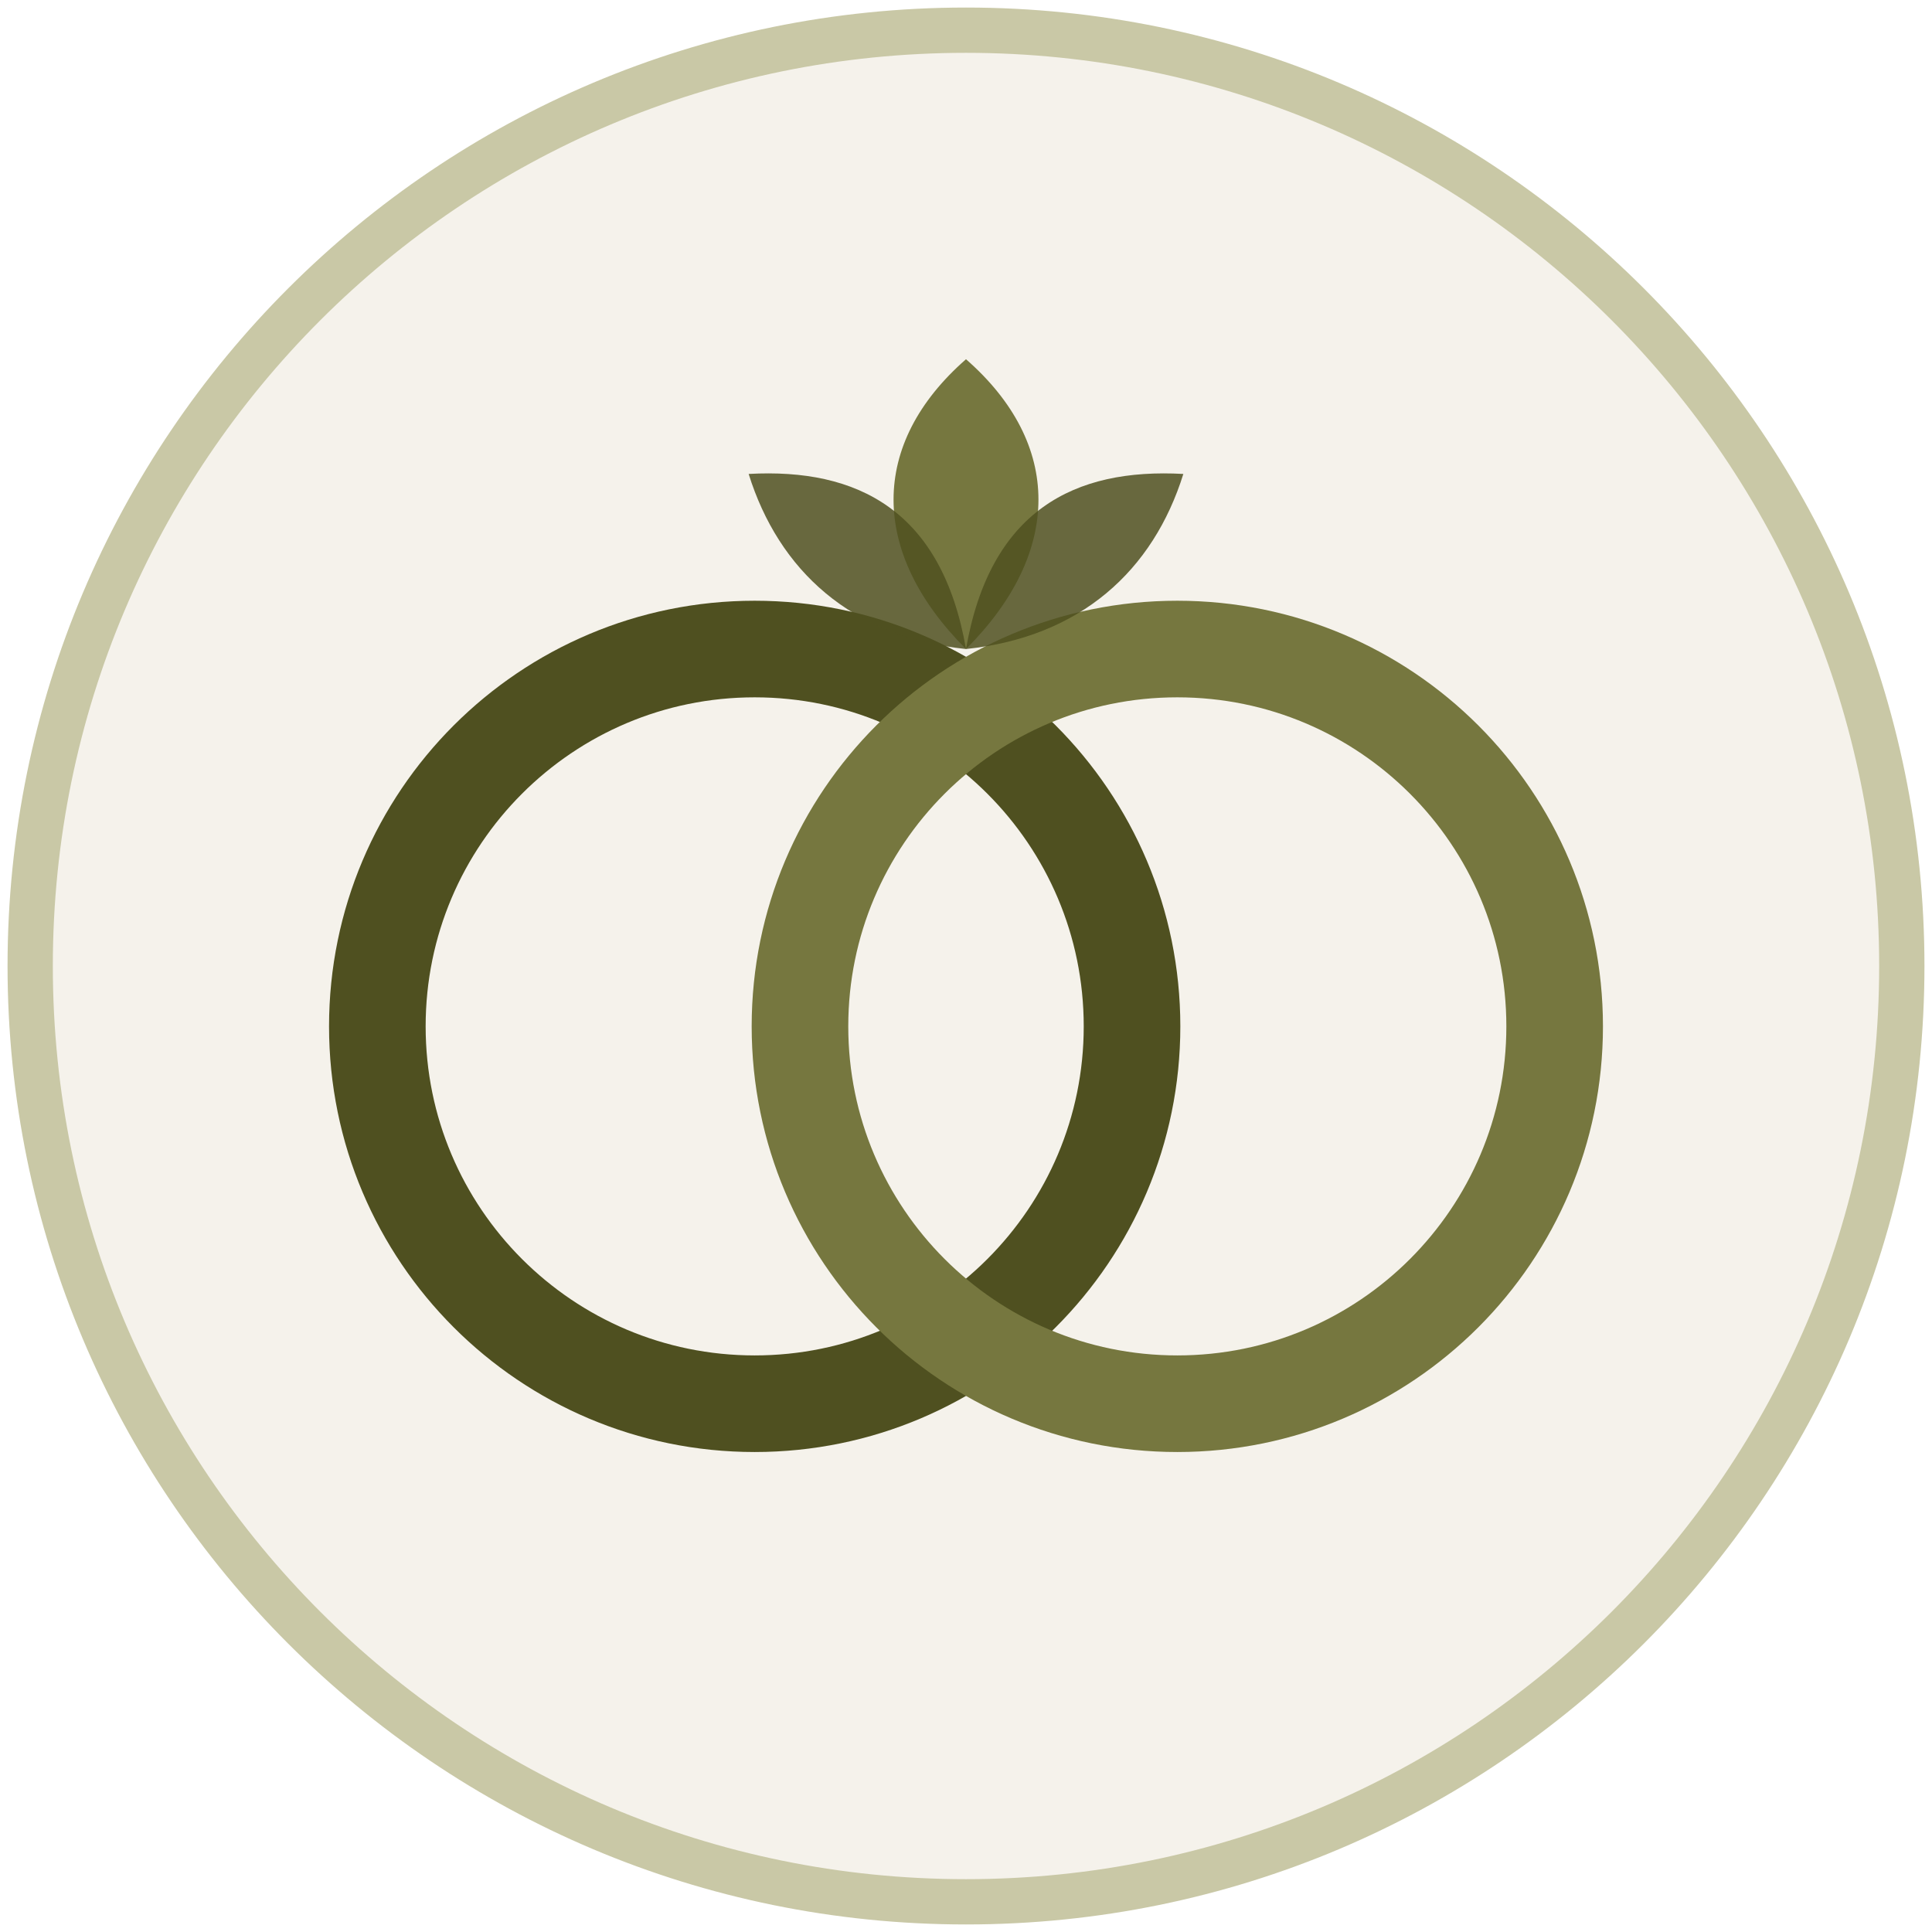
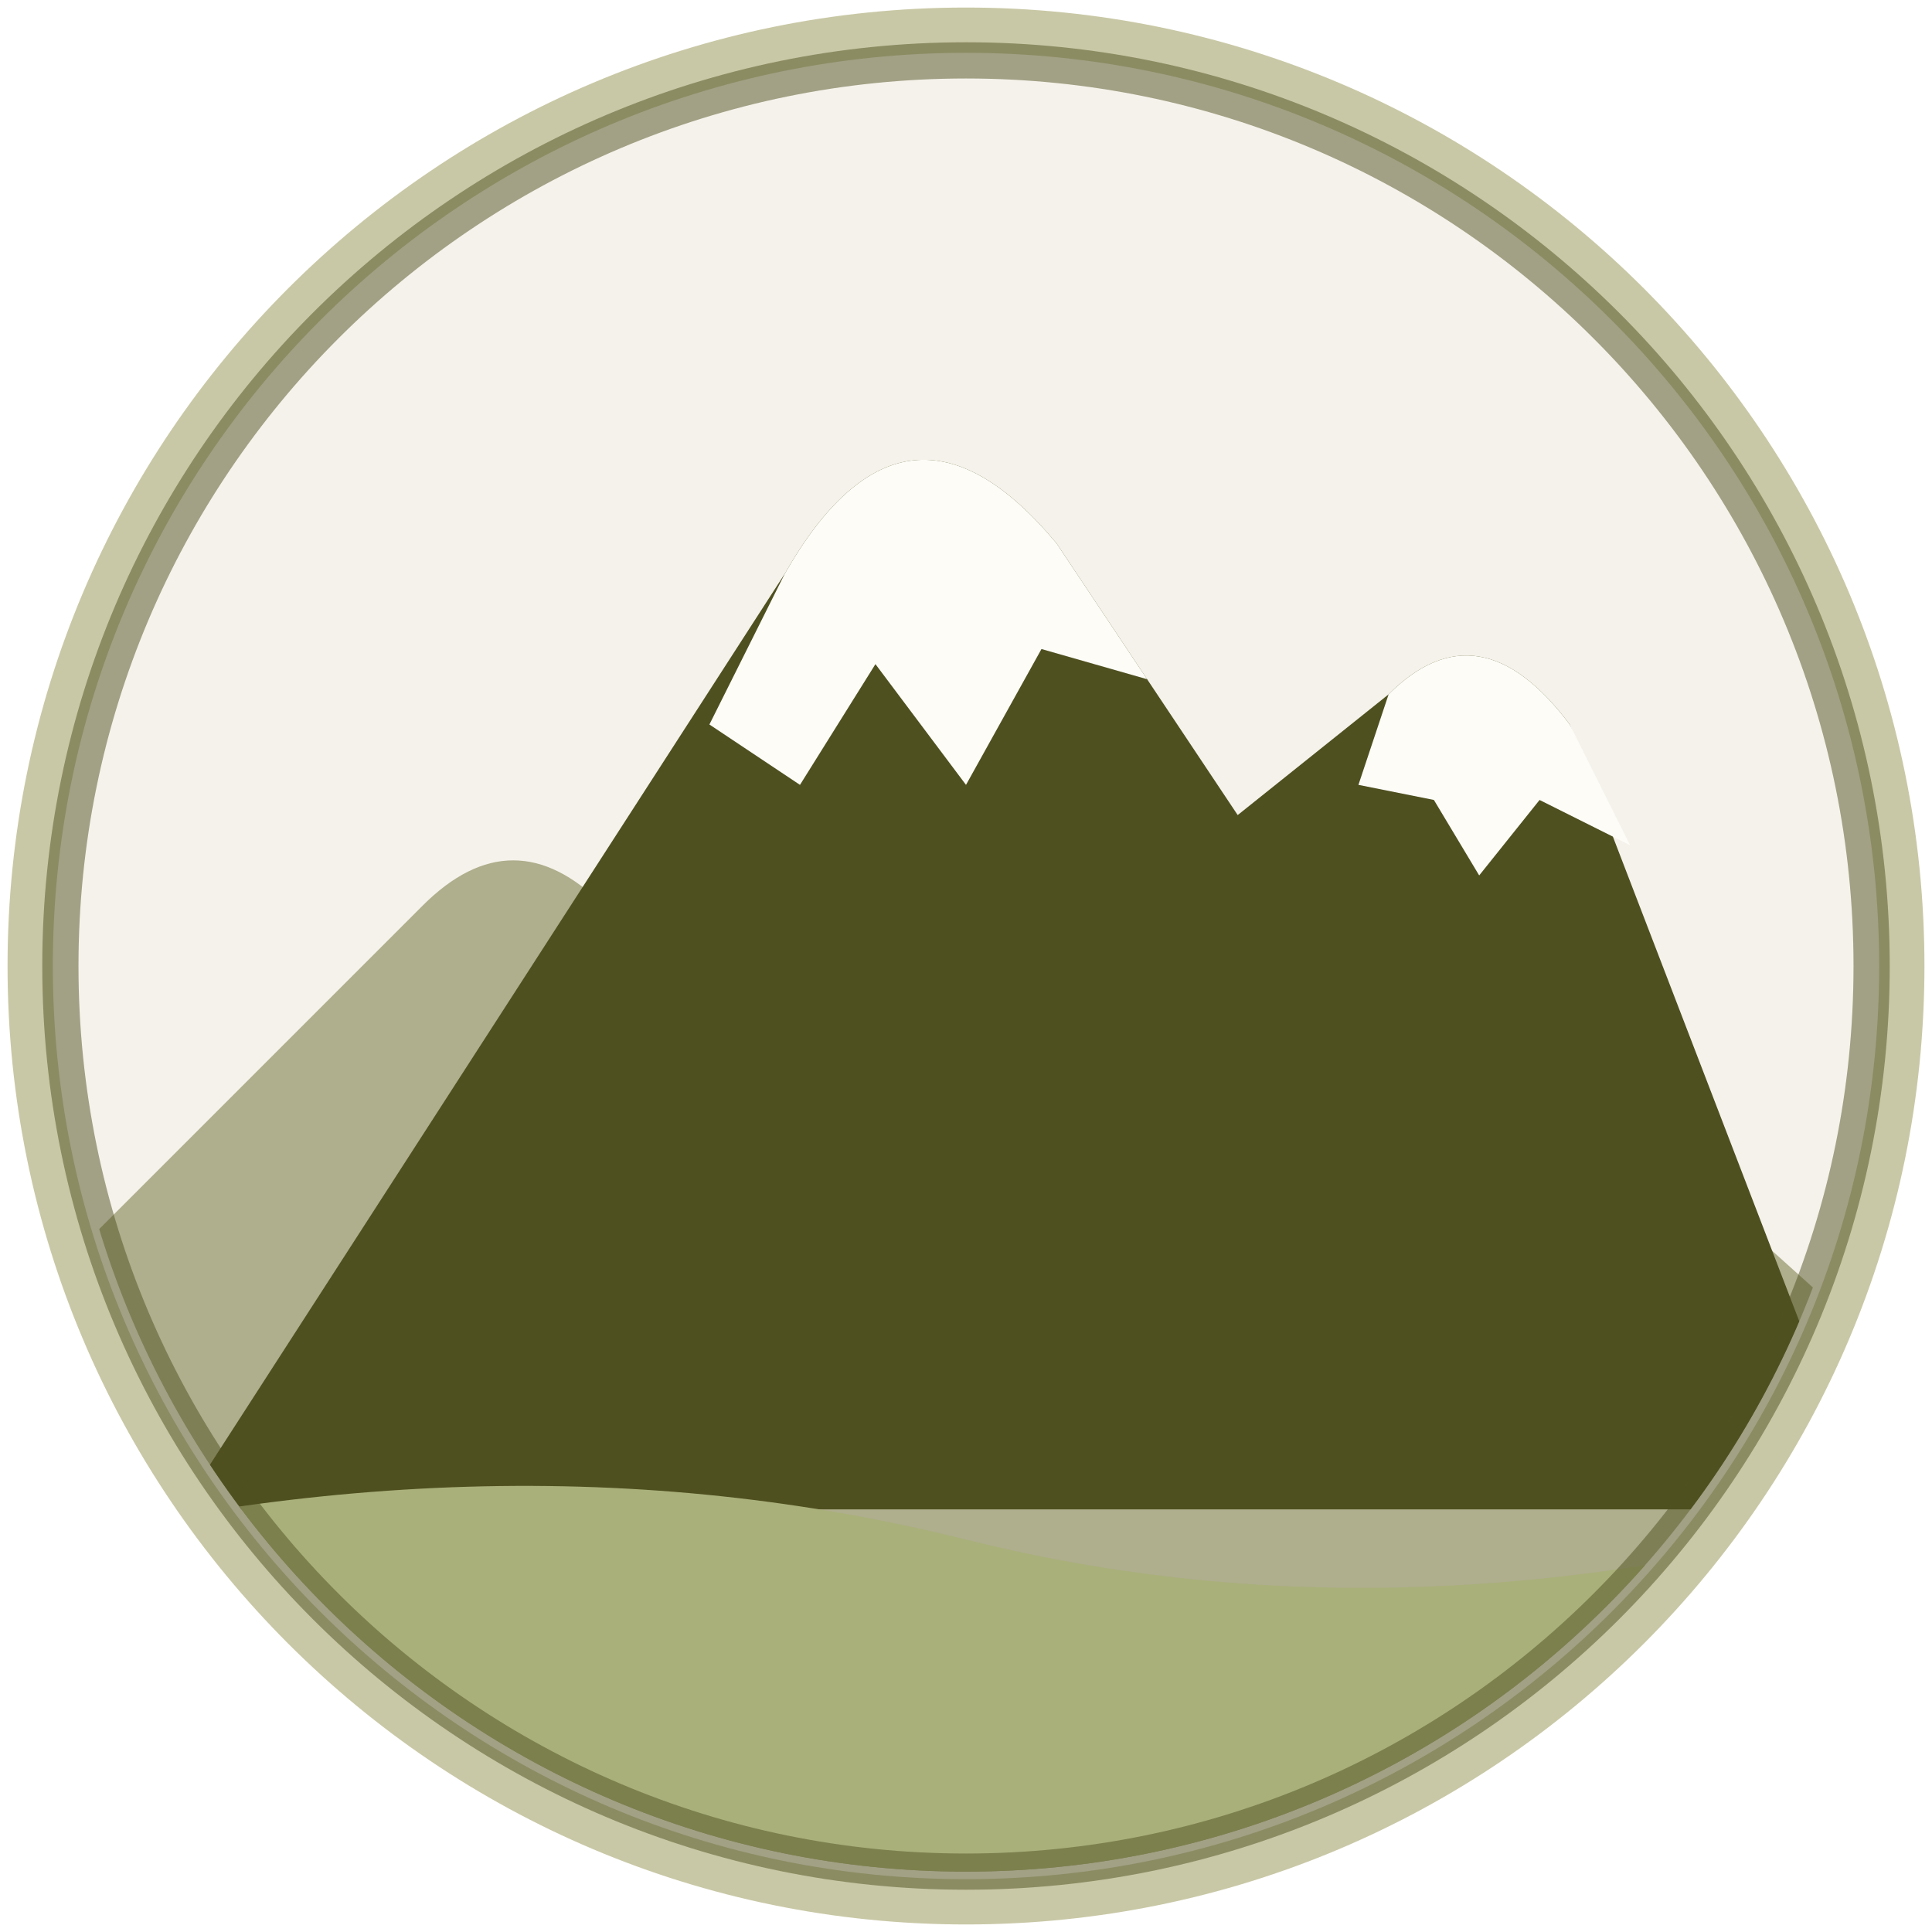
<svg xmlns="http://www.w3.org/2000/svg" viewBox="0 0 64 64">
+   <defs>
+     <clipPath id="c">
+       <circle cx="32" cy="32" r="30" />
+     </clipPath>
+   </defs>
  <circle cx="32" cy="32" r="31" fill="#f5f2eb" stroke="#c9c8a6" stroke-width="1.5" />
-   <g fill="none" stroke-linecap="round">
-     <circle cx="25" cy="34" r="12.5" stroke="#4f5020" stroke-width="3.2" />
-     <circle cx="39" cy="34" r="12.5" stroke="#76773f" stroke-width="3.2" />
+   <g clip-path="url(#c)">
+     <path d="M-2 46 L14 30 Q17 27 20 30 L26 36 L30 31 L34 36 L40 30 Q43 27 46 30 L66 48 L66 70 L-2 70 Z" fill="#76773f" opacity=".55" />
+     <path d="M6 50 L26 19 Q30 12 35 18 L41 27 L46 23 Q49 20 52 24 L62 50 Z" fill="#4f5020" />
+     <path d="M23.500 24 L26 19 Q30 12 35 18 L38 22.500 L34.500 21.500 L32 26 L29 22 L26.500 26 Z" fill="#fdfcf7" />
+     <path d="M45 26 L46 23 Q49 20 52 24 L54 28 L51 26.500 L49 29 L47.500 26.500 Z" fill="#fdfcf7" />
+     <path d="M-2 52 Q16 47 32 51 T66 49 L66 70 L-2 70 Z" fill="#a9b07a" />
  </g>
-   <path d="M32 21.5c-3.2-3.2-3.2-6.8 0-9.6 3.200 2.800 3.200 6.400 0 9.600z" fill="#76773f" />
-   <path d="M32 21.5c3.800-.4 6.200-2.600 7.200-5.800-3.600-.2-6.400 1.200-7.200 5.800z" fill="#4f5020" opacity=".85" />
-   <path d="M32 21.5c-3.800-.4-6.200-2.600-7.200-5.800 3.600-.2 6.400 1.200 7.200 5.800z" fill="#4f5020" opacity=".85" />
+   <circle cx="32" cy="32" r="30" fill="none" stroke="#4f5020" stroke-width="1.2" opacity=".5" />
</svg>
